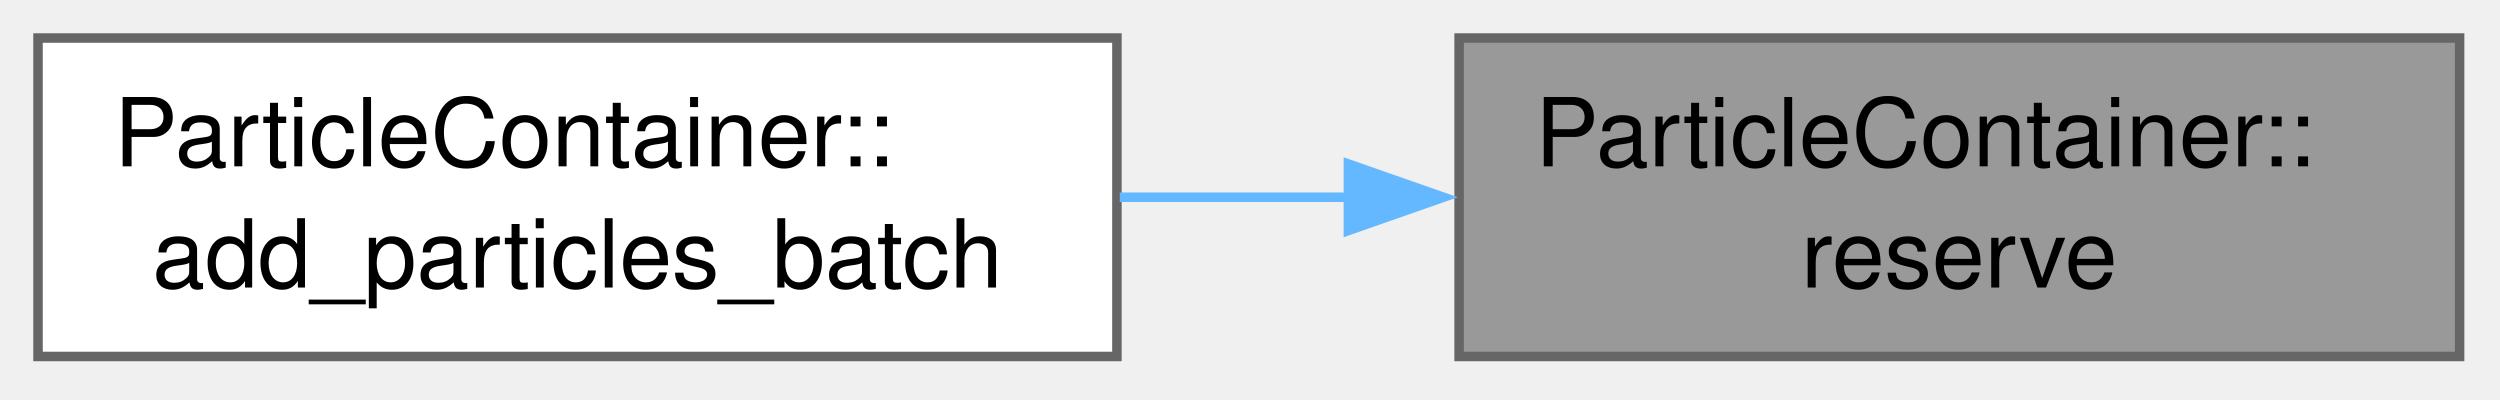
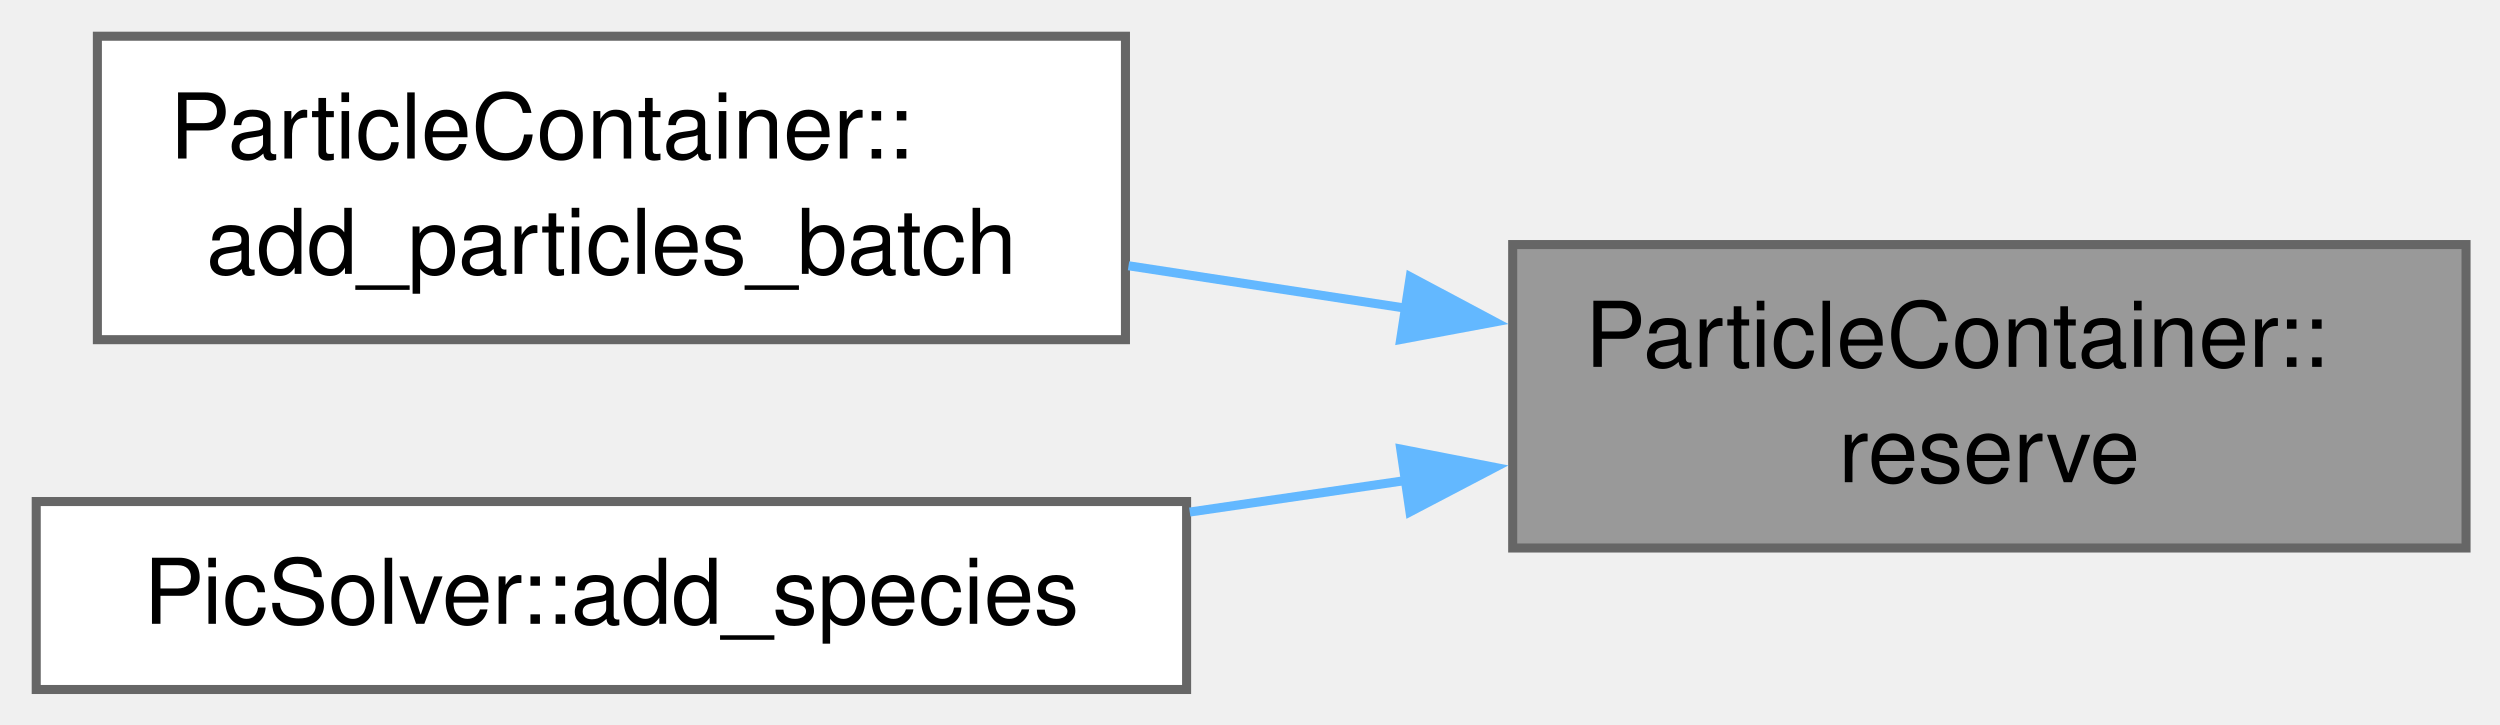
- <svg xmlns="http://www.w3.org/2000/svg" xmlns:xlink="http://www.w3.org/1999/xlink" width="263pt" height="42pt" viewBox="0.00 0.00 263.00 42.00">
-   <g id="graph0" class="graph" transform="scale(1 1) rotate(0) translate(4 37.5)">
+ <svg xmlns="http://www.w3.org/2000/svg" xmlns:xlink="http://www.w3.org/1999/xlink" width="276pt" height="80pt" viewBox="0.00 0.00 276.00 80.00">
+   <g id="graph0" class="graph" transform="scale(1 1) rotate(0) translate(4 76.12)">
    <g id="Node000001" class="node">
      <g id="a_Node000001">
-         <a xlink:title="Резервирует память для заданного количества частиц.">
-           <polygon fill="#999999" stroke="#666666" points="254.75,-33.5 149.5,-33.5 149.5,0 254.75,0 254.75,-33.5" />
-           <text xml:space="preserve" text-anchor="start" x="157.5" y="-20" font-family="Helvetica,sans-Serif" font-size="10.00">ParticleContainer::</text>
-           <text xml:space="preserve" text-anchor="middle" x="202.12" y="-7.25" font-family="Helvetica,sans-Serif" font-size="10.00">reserve</text>
+         <a xlink:title="Резервирует выровненную память для заданного количества частиц.">
+           <polygon fill="#999999" stroke="#666666" points="268.25,-49.12 163,-49.12 163,-15.62 268.25,-15.62 268.25,-49.12" />
+           <text xml:space="preserve" text-anchor="start" x="171" y="-35.62" font-family="Helvetica,sans-Serif" font-size="10.00">ParticleContainer::</text>
+           <text xml:space="preserve" text-anchor="middle" x="215.62" y="-22.88" font-family="Helvetica,sans-Serif" font-size="10.00">reserve</text>
        </a>
      </g>
    </g>
    <g id="Node000002" class="node">
      <g id="a_Node000002">
-         <a xlink:href="classParticleContainer.html#a739ecb33c17f6a9a42af5dcc03d7c592" target="_top" xlink:title="Массовое добавление пучка частиц (Batch insert).">
-           <polygon fill="white" stroke="#666666" points="113.5,-33.5 0,-33.5 0,0 113.5,0 113.5,-33.5" />
-           <text xml:space="preserve" text-anchor="start" x="8" y="-20" font-family="Helvetica,sans-Serif" font-size="10.00">ParticleContainer::</text>
-           <text xml:space="preserve" text-anchor="middle" x="56.75" y="-7.25" font-family="Helvetica,sans-Serif" font-size="10.00">add_particles_batch</text>
+         <a xlink:href="classParticleContainer.html#a9a4cbff96263737fd189a30a545622f6" target="_top" xlink:title="Массовое добавление пучка частиц (Batch insert).">
+           <polygon fill="white" stroke="#666666" points="120.25,-72.12 6.75,-72.12 6.75,-38.62 120.25,-38.62 120.25,-72.12" />
+           <text xml:space="preserve" text-anchor="start" x="14.75" y="-58.62" font-family="Helvetica,sans-Serif" font-size="10.00">ParticleContainer::</text>
+           <text xml:space="preserve" text-anchor="middle" x="63.5" y="-45.88" font-family="Helvetica,sans-Serif" font-size="10.00">add_particles_batch</text>
        </a>
      </g>
    </g>
    <g id="edge1_Node000001_Node000002" class="edge">
      <g id="a_edge1_Node000001_Node000002">
        <a xlink:title=" ">
-           <path fill="none" stroke="#63b8ff" d="M138.08,-16.75C129.99,-16.75 121.76,-16.75 113.8,-16.75" />
-           <polygon fill="#63b8ff" stroke="#63b8ff" points="137.85,-20.25 147.85,-16.75 137.85,-13.25 137.85,-20.25" />
+           <path fill="none" stroke="#63b8ff" d="M151.22,-42.09C141.04,-43.65 130.58,-45.25 120.59,-46.78" />
+           <polygon fill="#63b8ff" stroke="#63b8ff" points="151.69,-45.56 161.04,-40.58 150.63,-38.64 151.69,-45.56" />
+         </a>
+       </g>
+     </g>
+     <g id="Node000003" class="node">
+       <g id="a_Node000003">
+         <a xlink:href="classPicSolver.html#add260a832fd7625f7b2d236b97284413" target="_top" xlink:title="Регистрирует новый сорт макрочастиц в солвере и возвращает ссылку на него.">
+           <polygon fill="white" stroke="#666666" points="127,-20.75 0,-20.75 0,0 127,0 127,-20.75" />
+           <text xml:space="preserve" text-anchor="middle" x="63.5" y="-7.25" font-family="Helvetica,sans-Serif" font-size="10.00">PicSolver::add_species</text>
+         </a>
+       </g>
+     </g>
+     <g id="edge2_Node000001_Node000003" class="edge">
+       <g id="a_edge2_Node000001_Node000003">
+         <a xlink:title=" ">
+           <path fill="none" stroke="#63b8ff" d="M151.16,-23.07C143.28,-21.92 135.22,-20.74 127.35,-19.59" />
+           <polygon fill="#63b8ff" stroke="#63b8ff" points="150.64,-26.54 161.04,-24.52 151.66,-19.61 150.64,-26.54" />
        </a>
      </g>
    </g>
  </g>
</svg>
